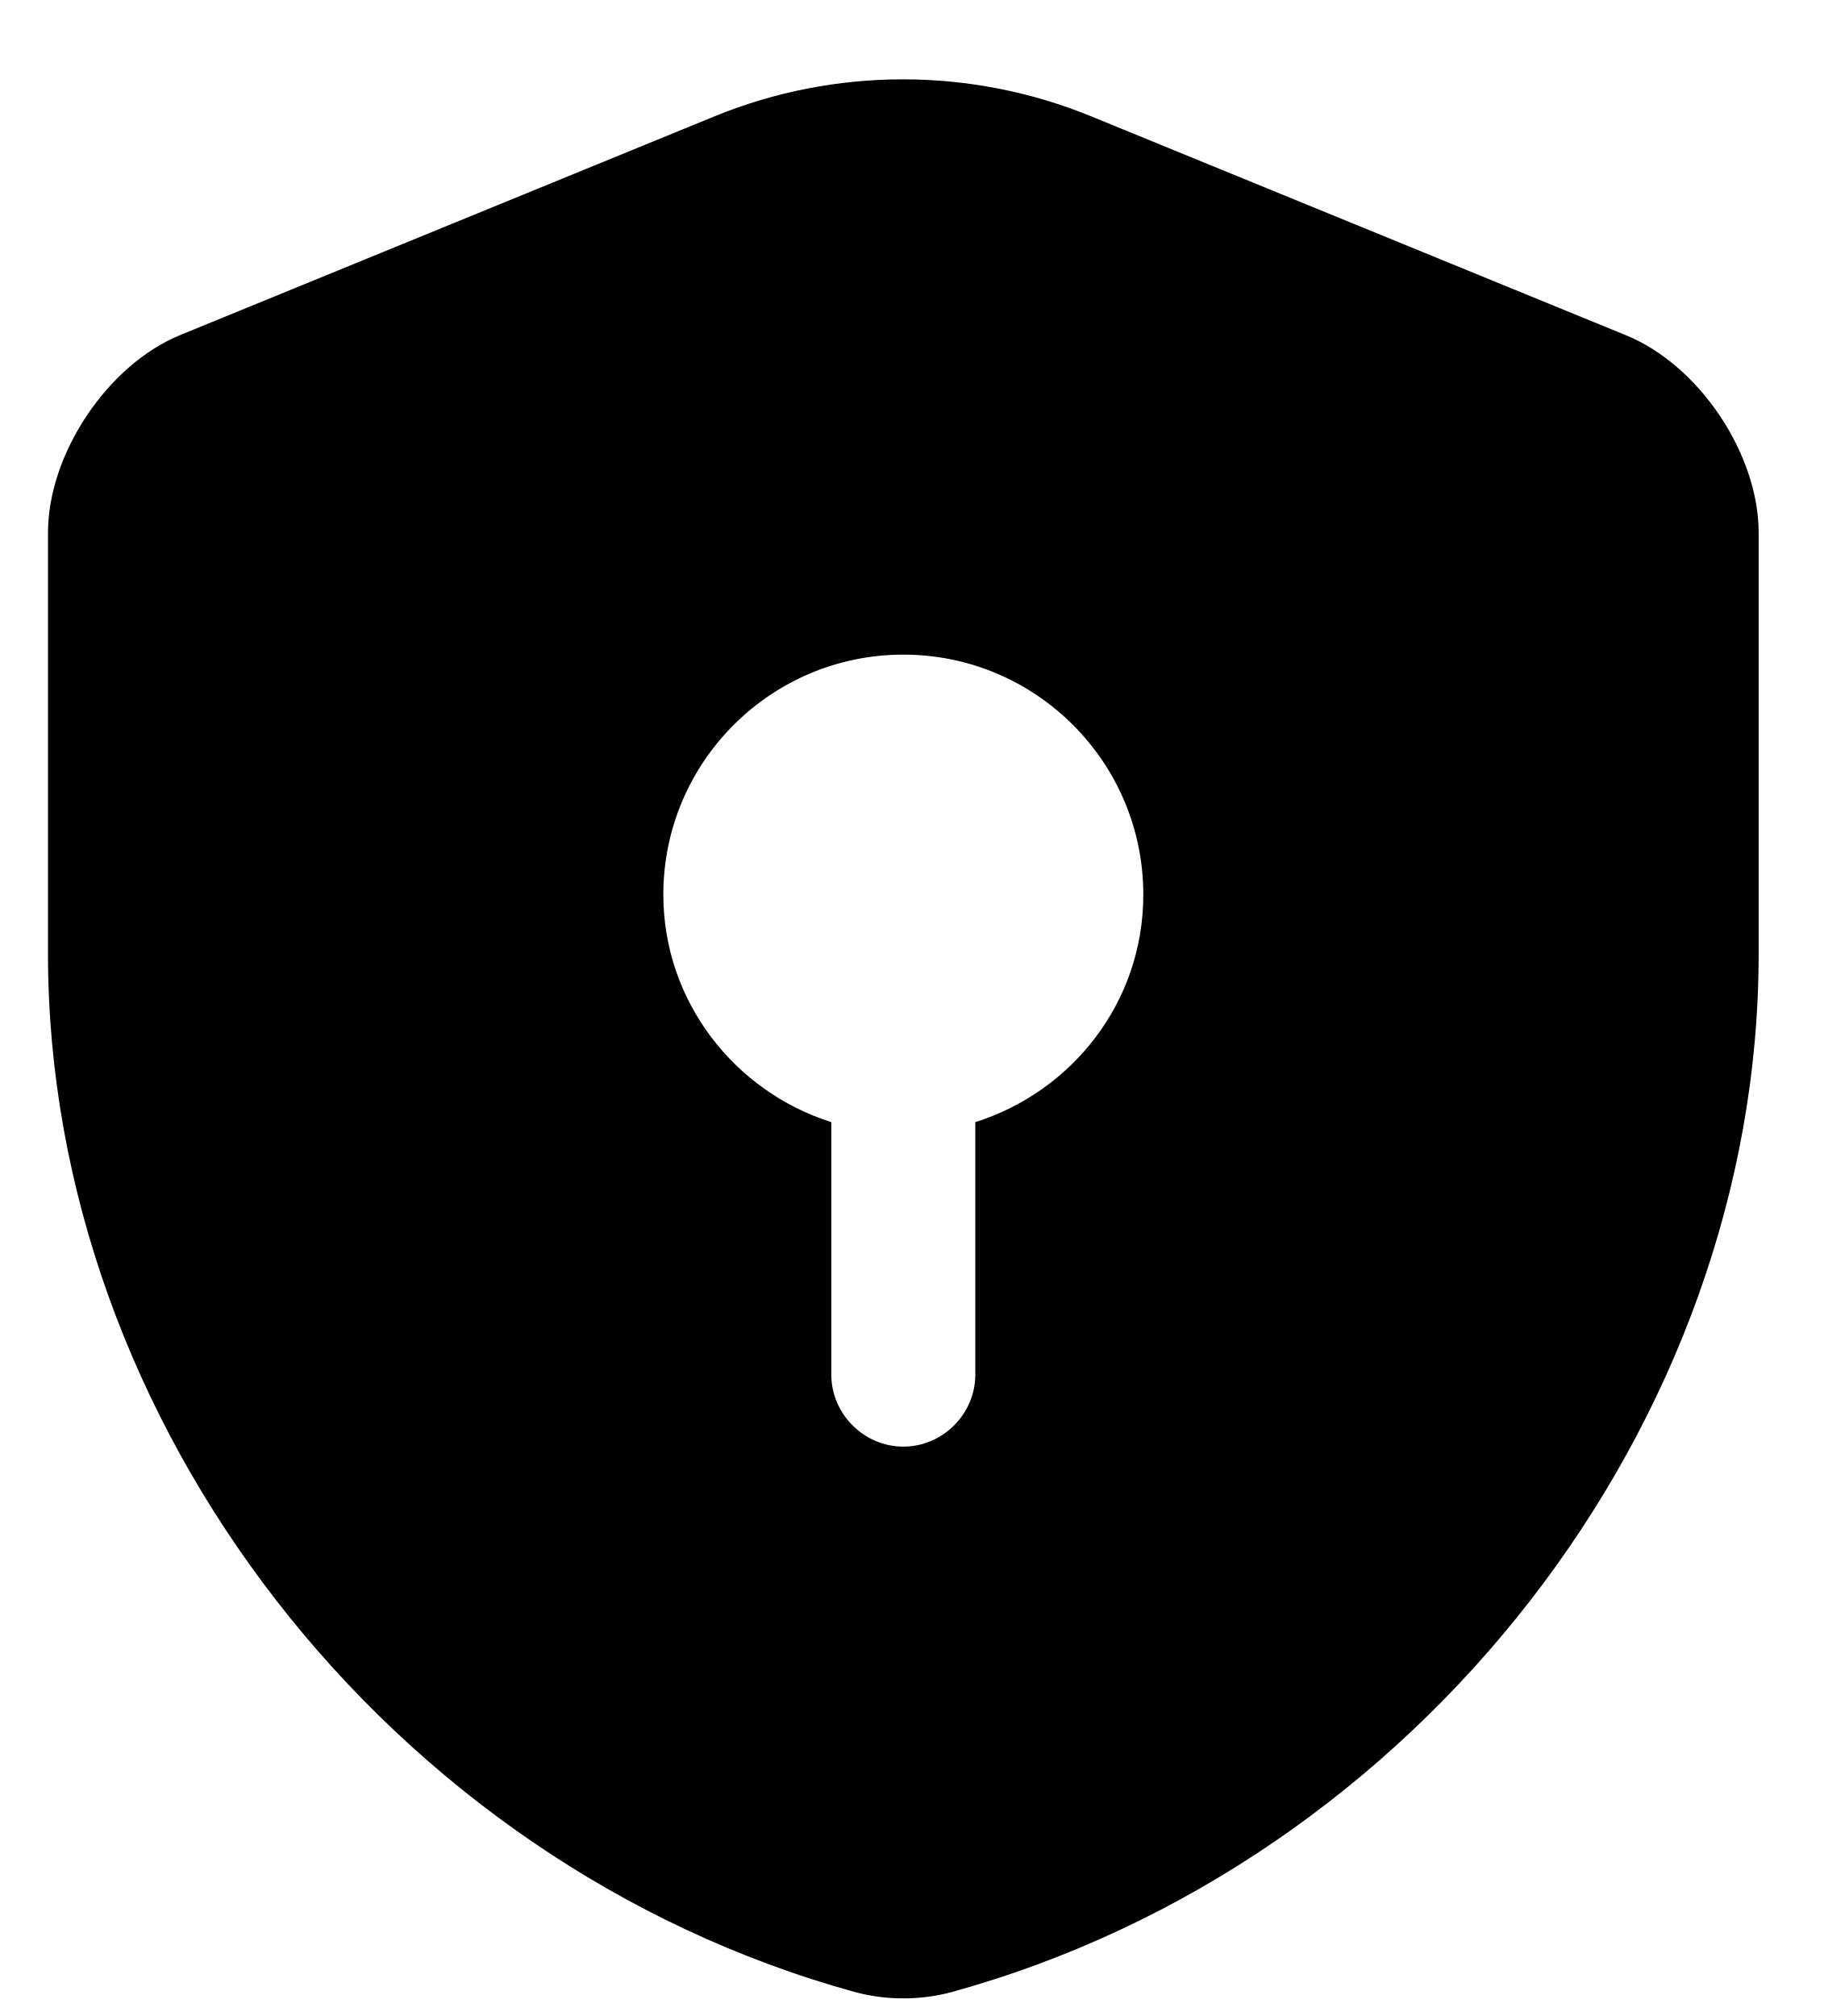
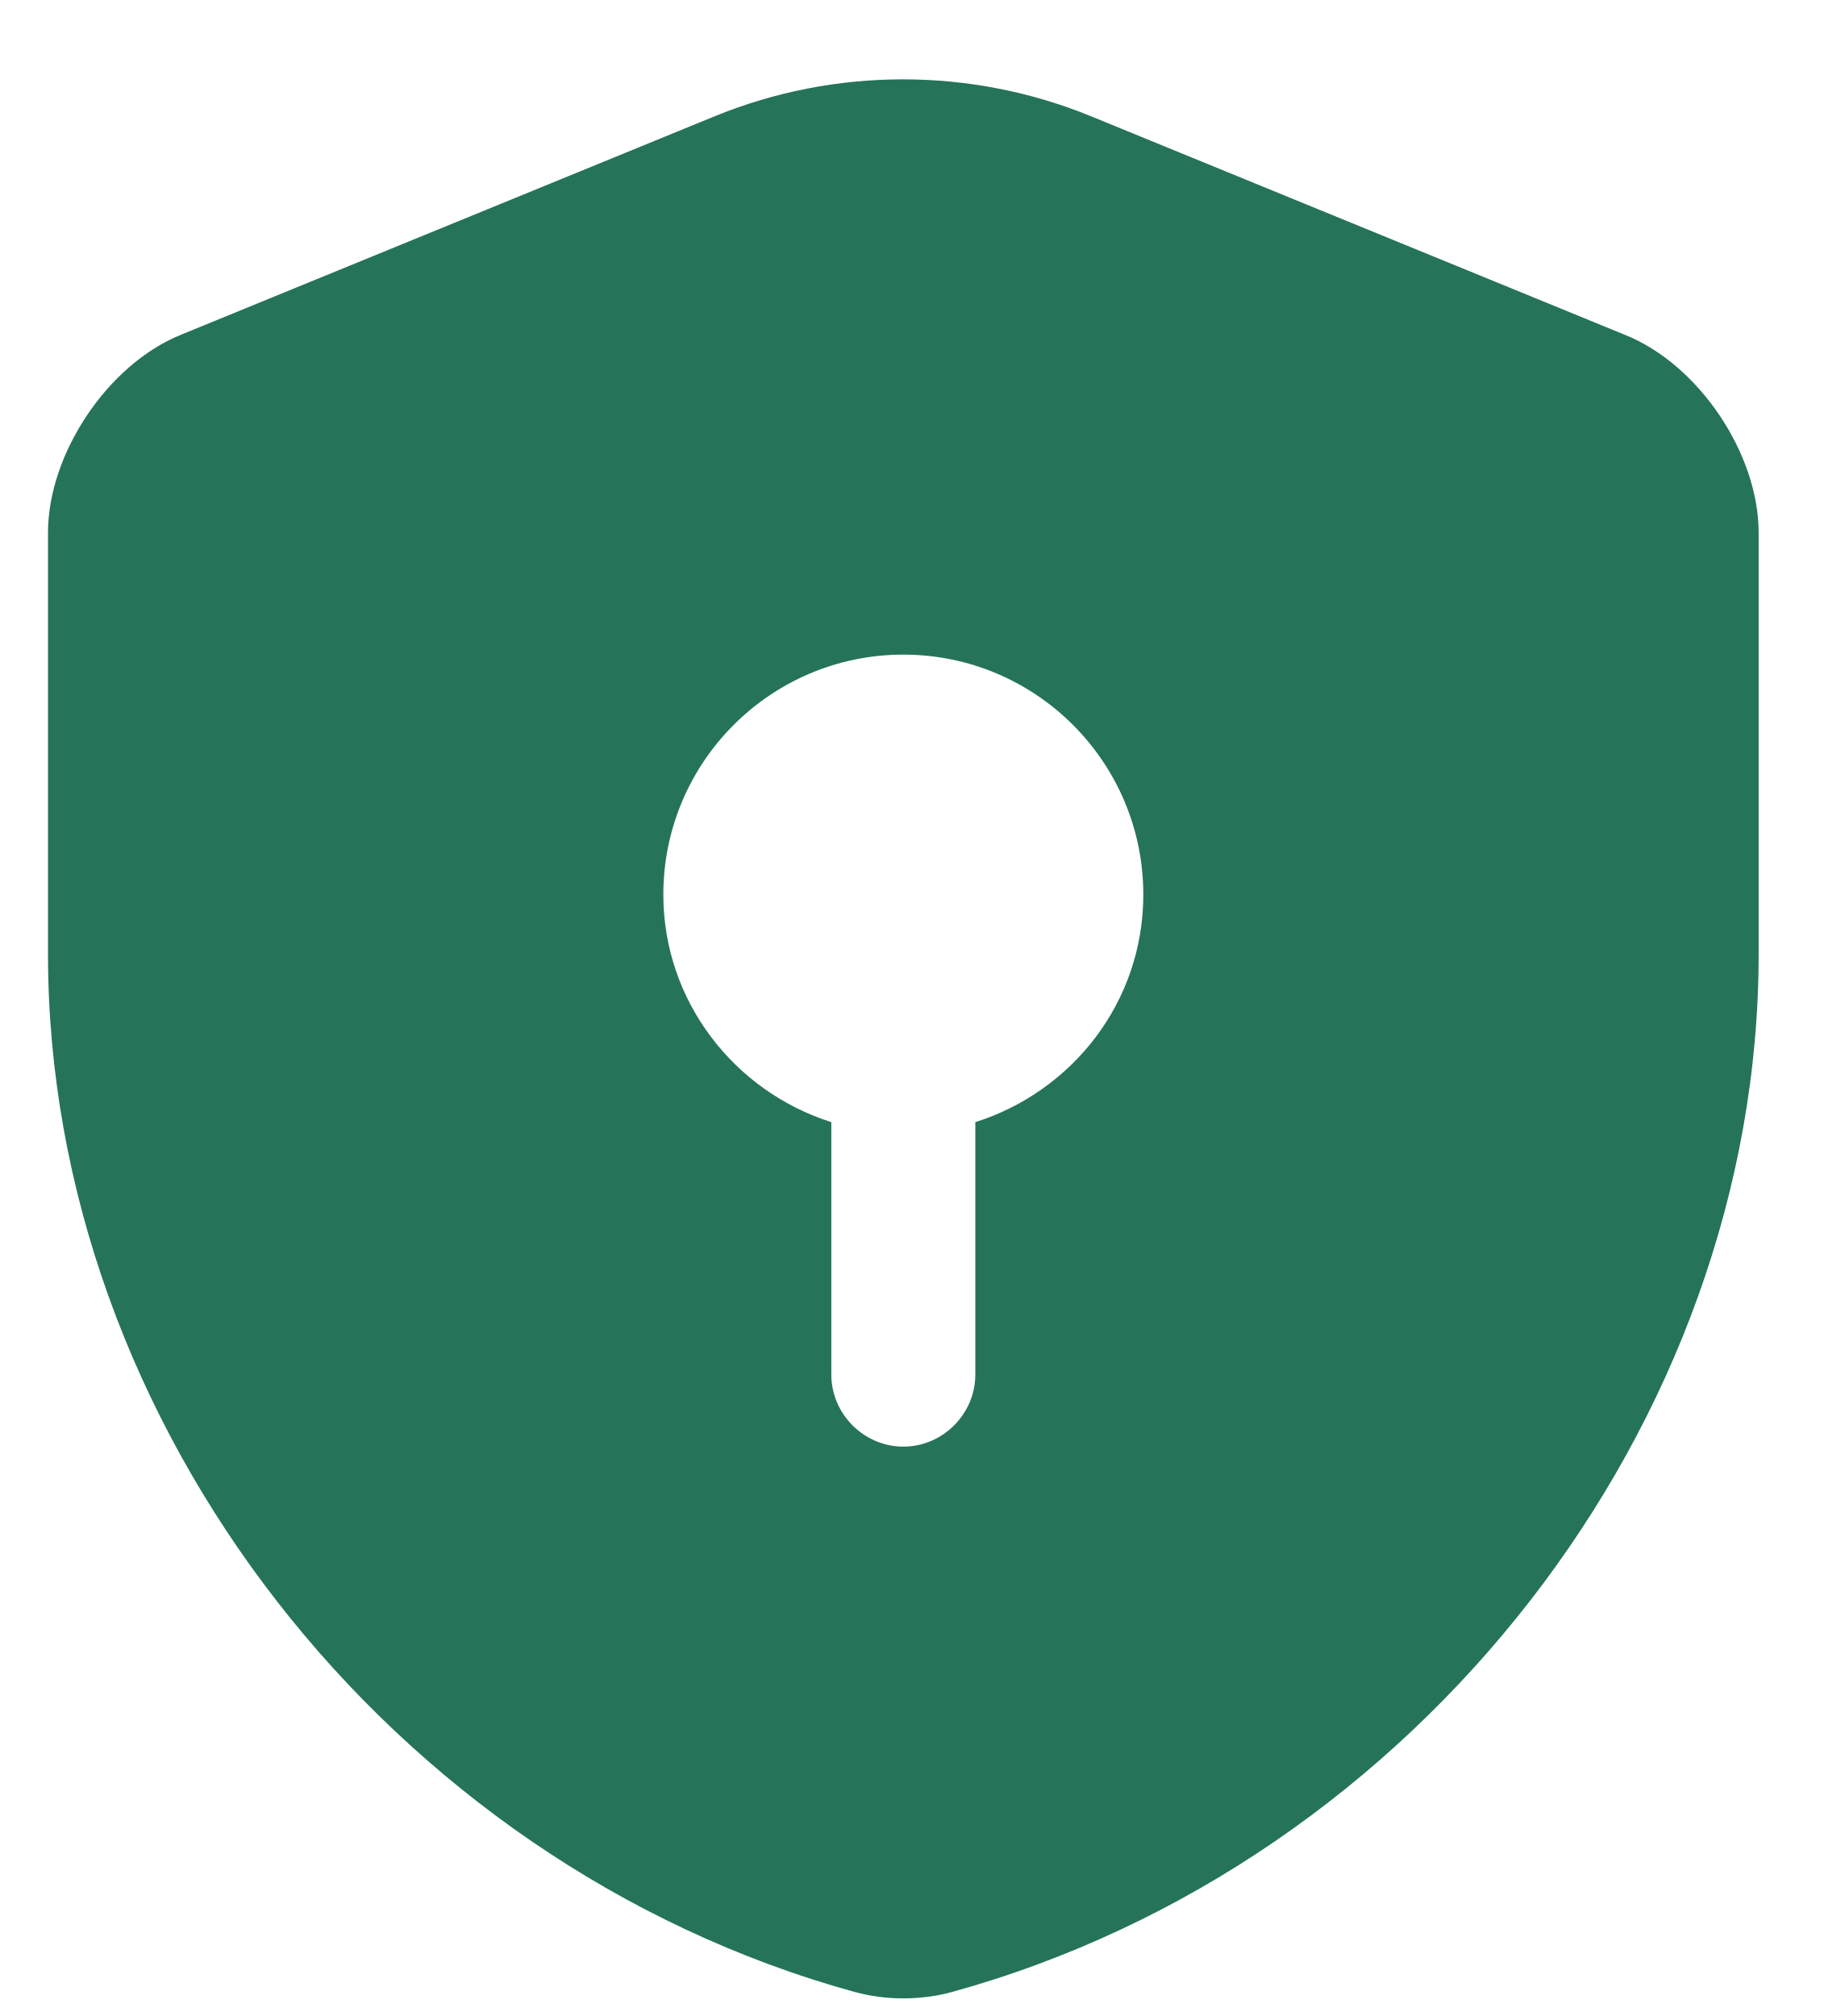
<svg xmlns="http://www.w3.org/2000/svg" width="19" height="21" viewBox="0 0 19 21" fill="none">
-   <path d="M18.32 9.939V5.549C18.32 4.729 17.7 3.799 16.93 3.489L11.36 1.209C10.11 0.699 8.7 0.699 7.45 1.209L1.88 3.489C1.12 3.799 0.5 4.729 0.5 5.549V9.939C0.5 14.829 4.05 19.409 8.9 20.749C9.23 20.839 9.59 20.839 9.92 20.749C14.77 19.409 18.32 14.829 18.32 9.939ZM10.16 11.689V14.319C10.16 14.729 9.82 15.069 9.41 15.069C9 15.069 8.66 14.729 8.66 14.319V11.689C7.65 11.369 6.91 10.429 6.91 9.319C6.91 7.939 8.03 6.819 9.41 6.819C10.79 6.819 11.91 7.939 11.91 9.319C11.91 10.439 11.17 11.369 10.16 11.689Z" fill="black" />
+   <path d="M18.32 9.939V5.549C18.32 4.729 17.7 3.799 16.93 3.489L11.36 1.209C10.11 0.699 8.7 0.699 7.45 1.209L1.88 3.489C1.12 3.799 0.5 4.729 0.5 5.549V9.939C0.5 14.829 4.05 19.409 8.9 20.749C9.23 20.839 9.59 20.839 9.92 20.749C14.77 19.409 18.32 14.829 18.32 9.939ZM10.16 11.689V14.319C10.16 14.729 9.82 15.069 9.41 15.069C9 15.069 8.66 14.729 8.66 14.319V11.689C7.65 11.369 6.91 10.429 6.91 9.319C6.91 7.939 8.03 6.819 9.41 6.819C10.79 6.819 11.91 7.939 11.91 9.319C11.91 10.439 11.17 11.369 10.16 11.689Z" fill="#25745A" />
</svg>
